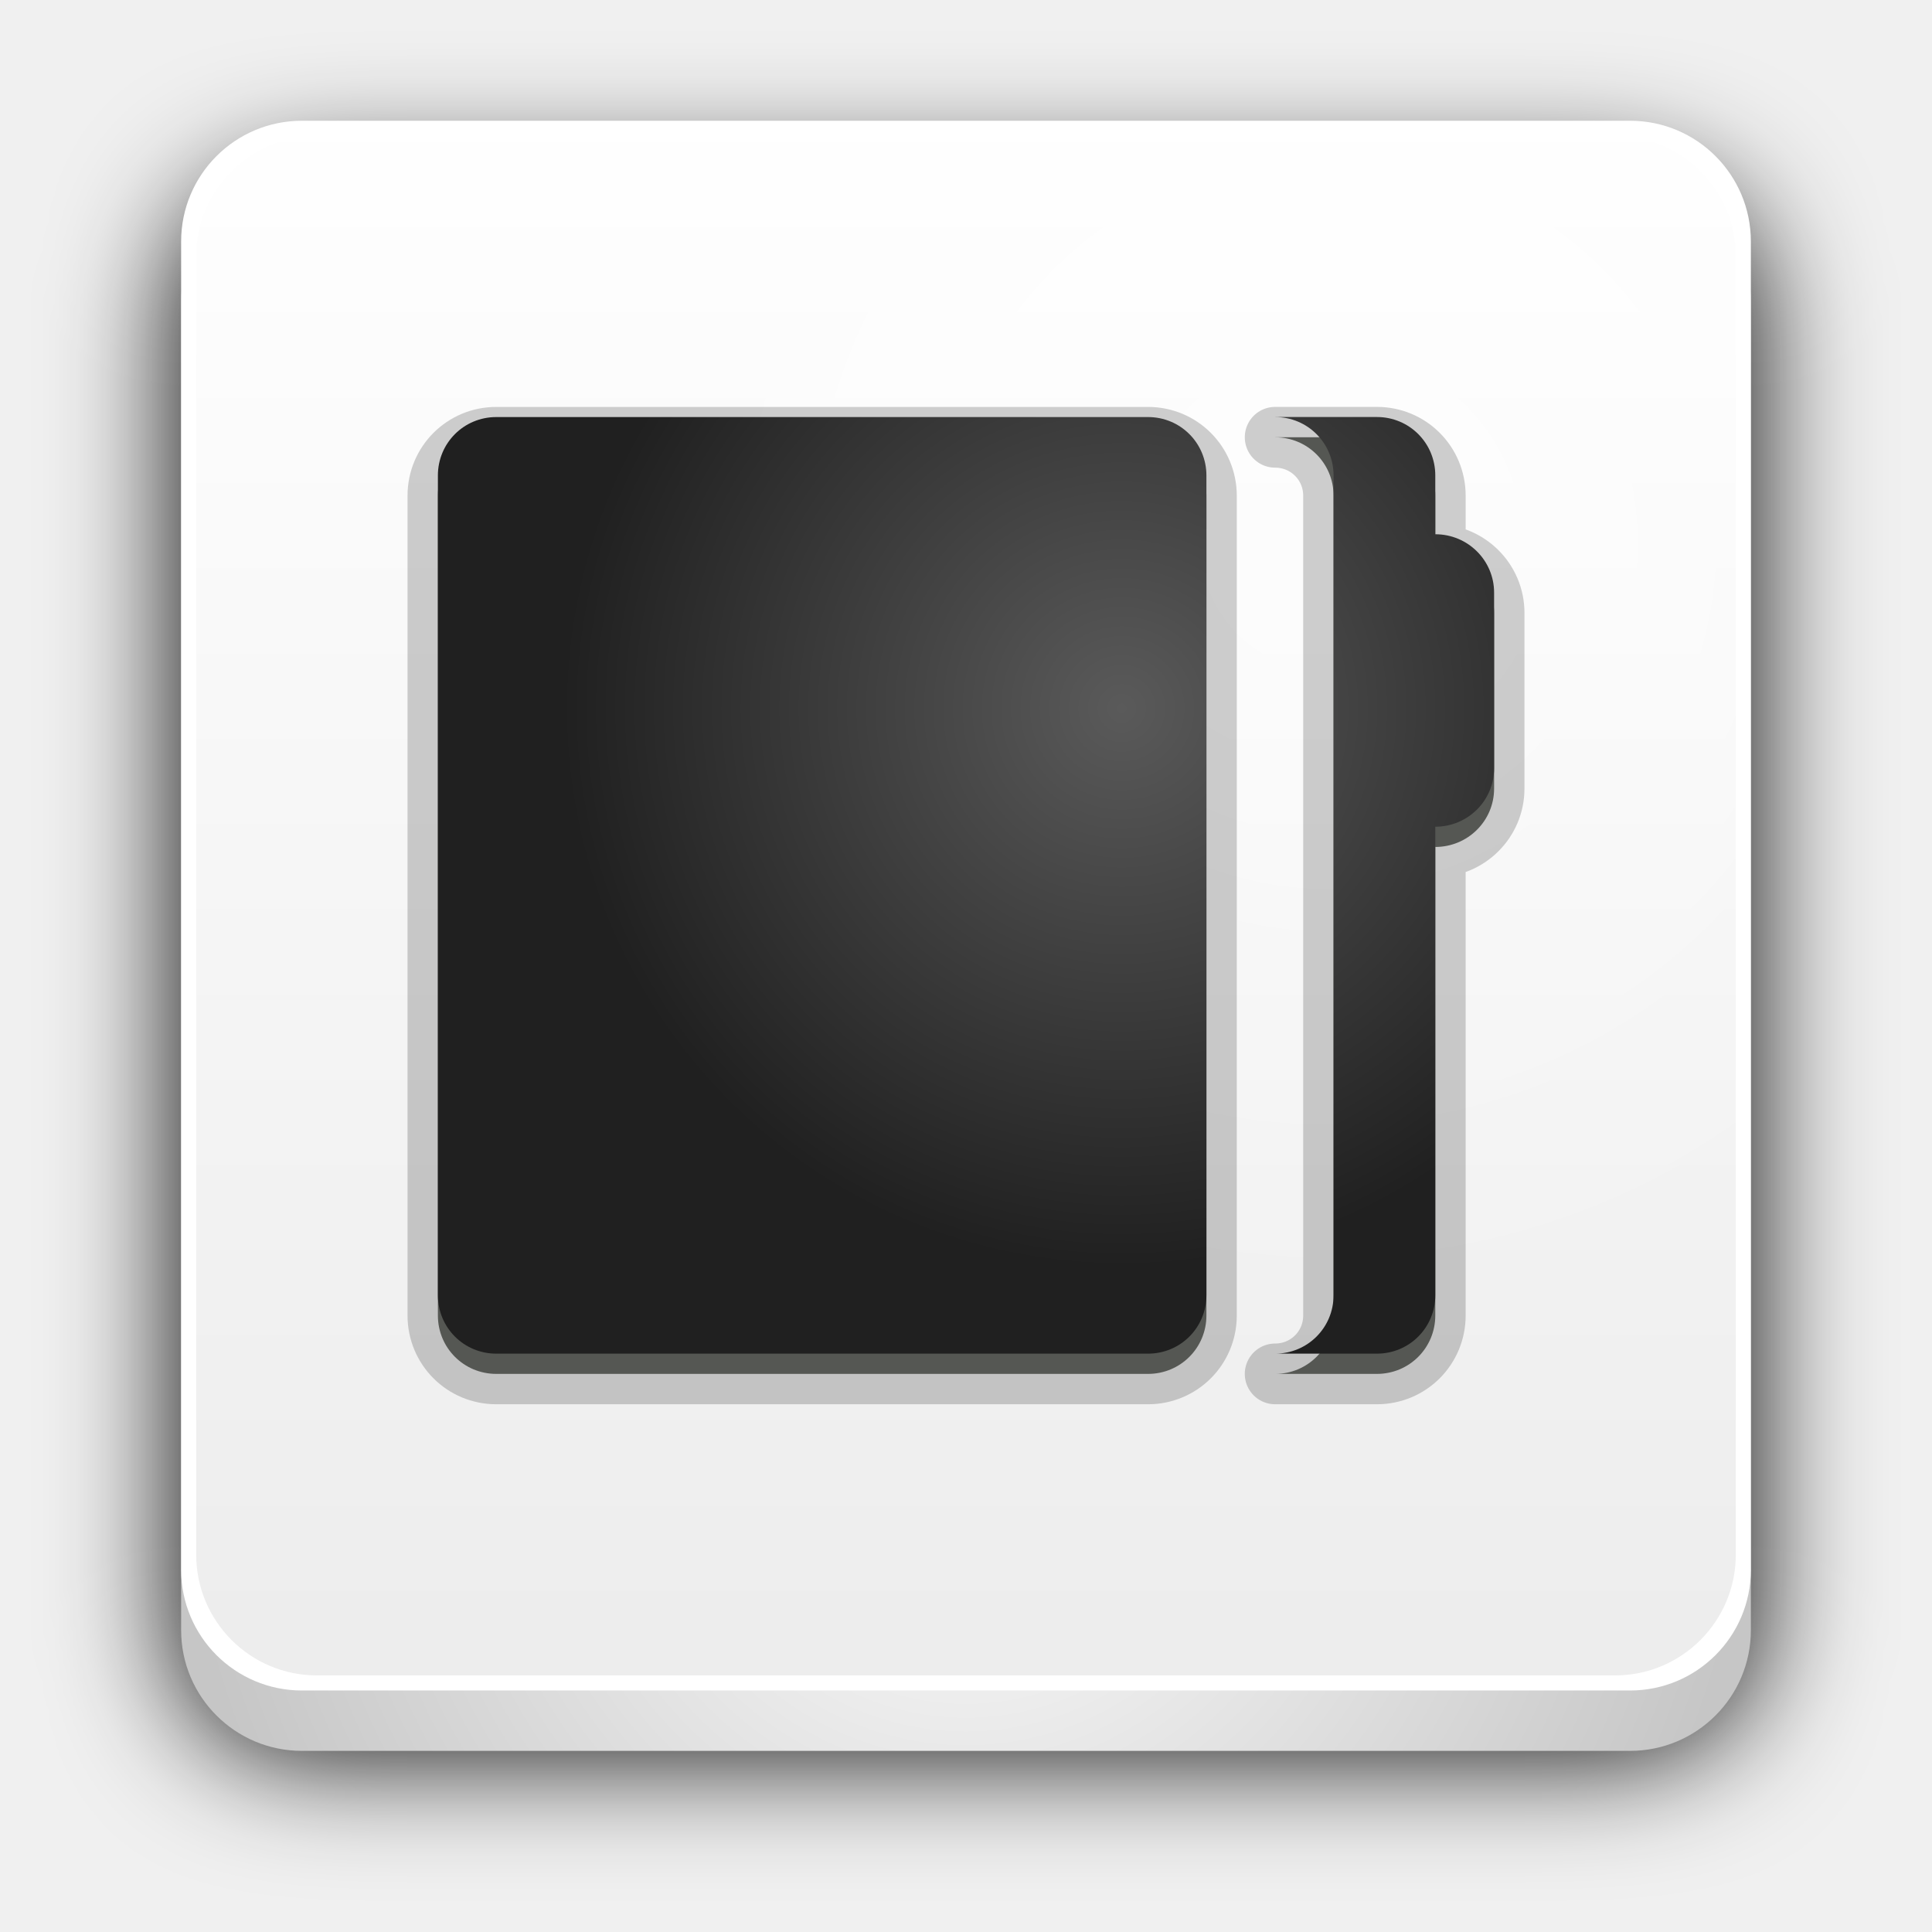
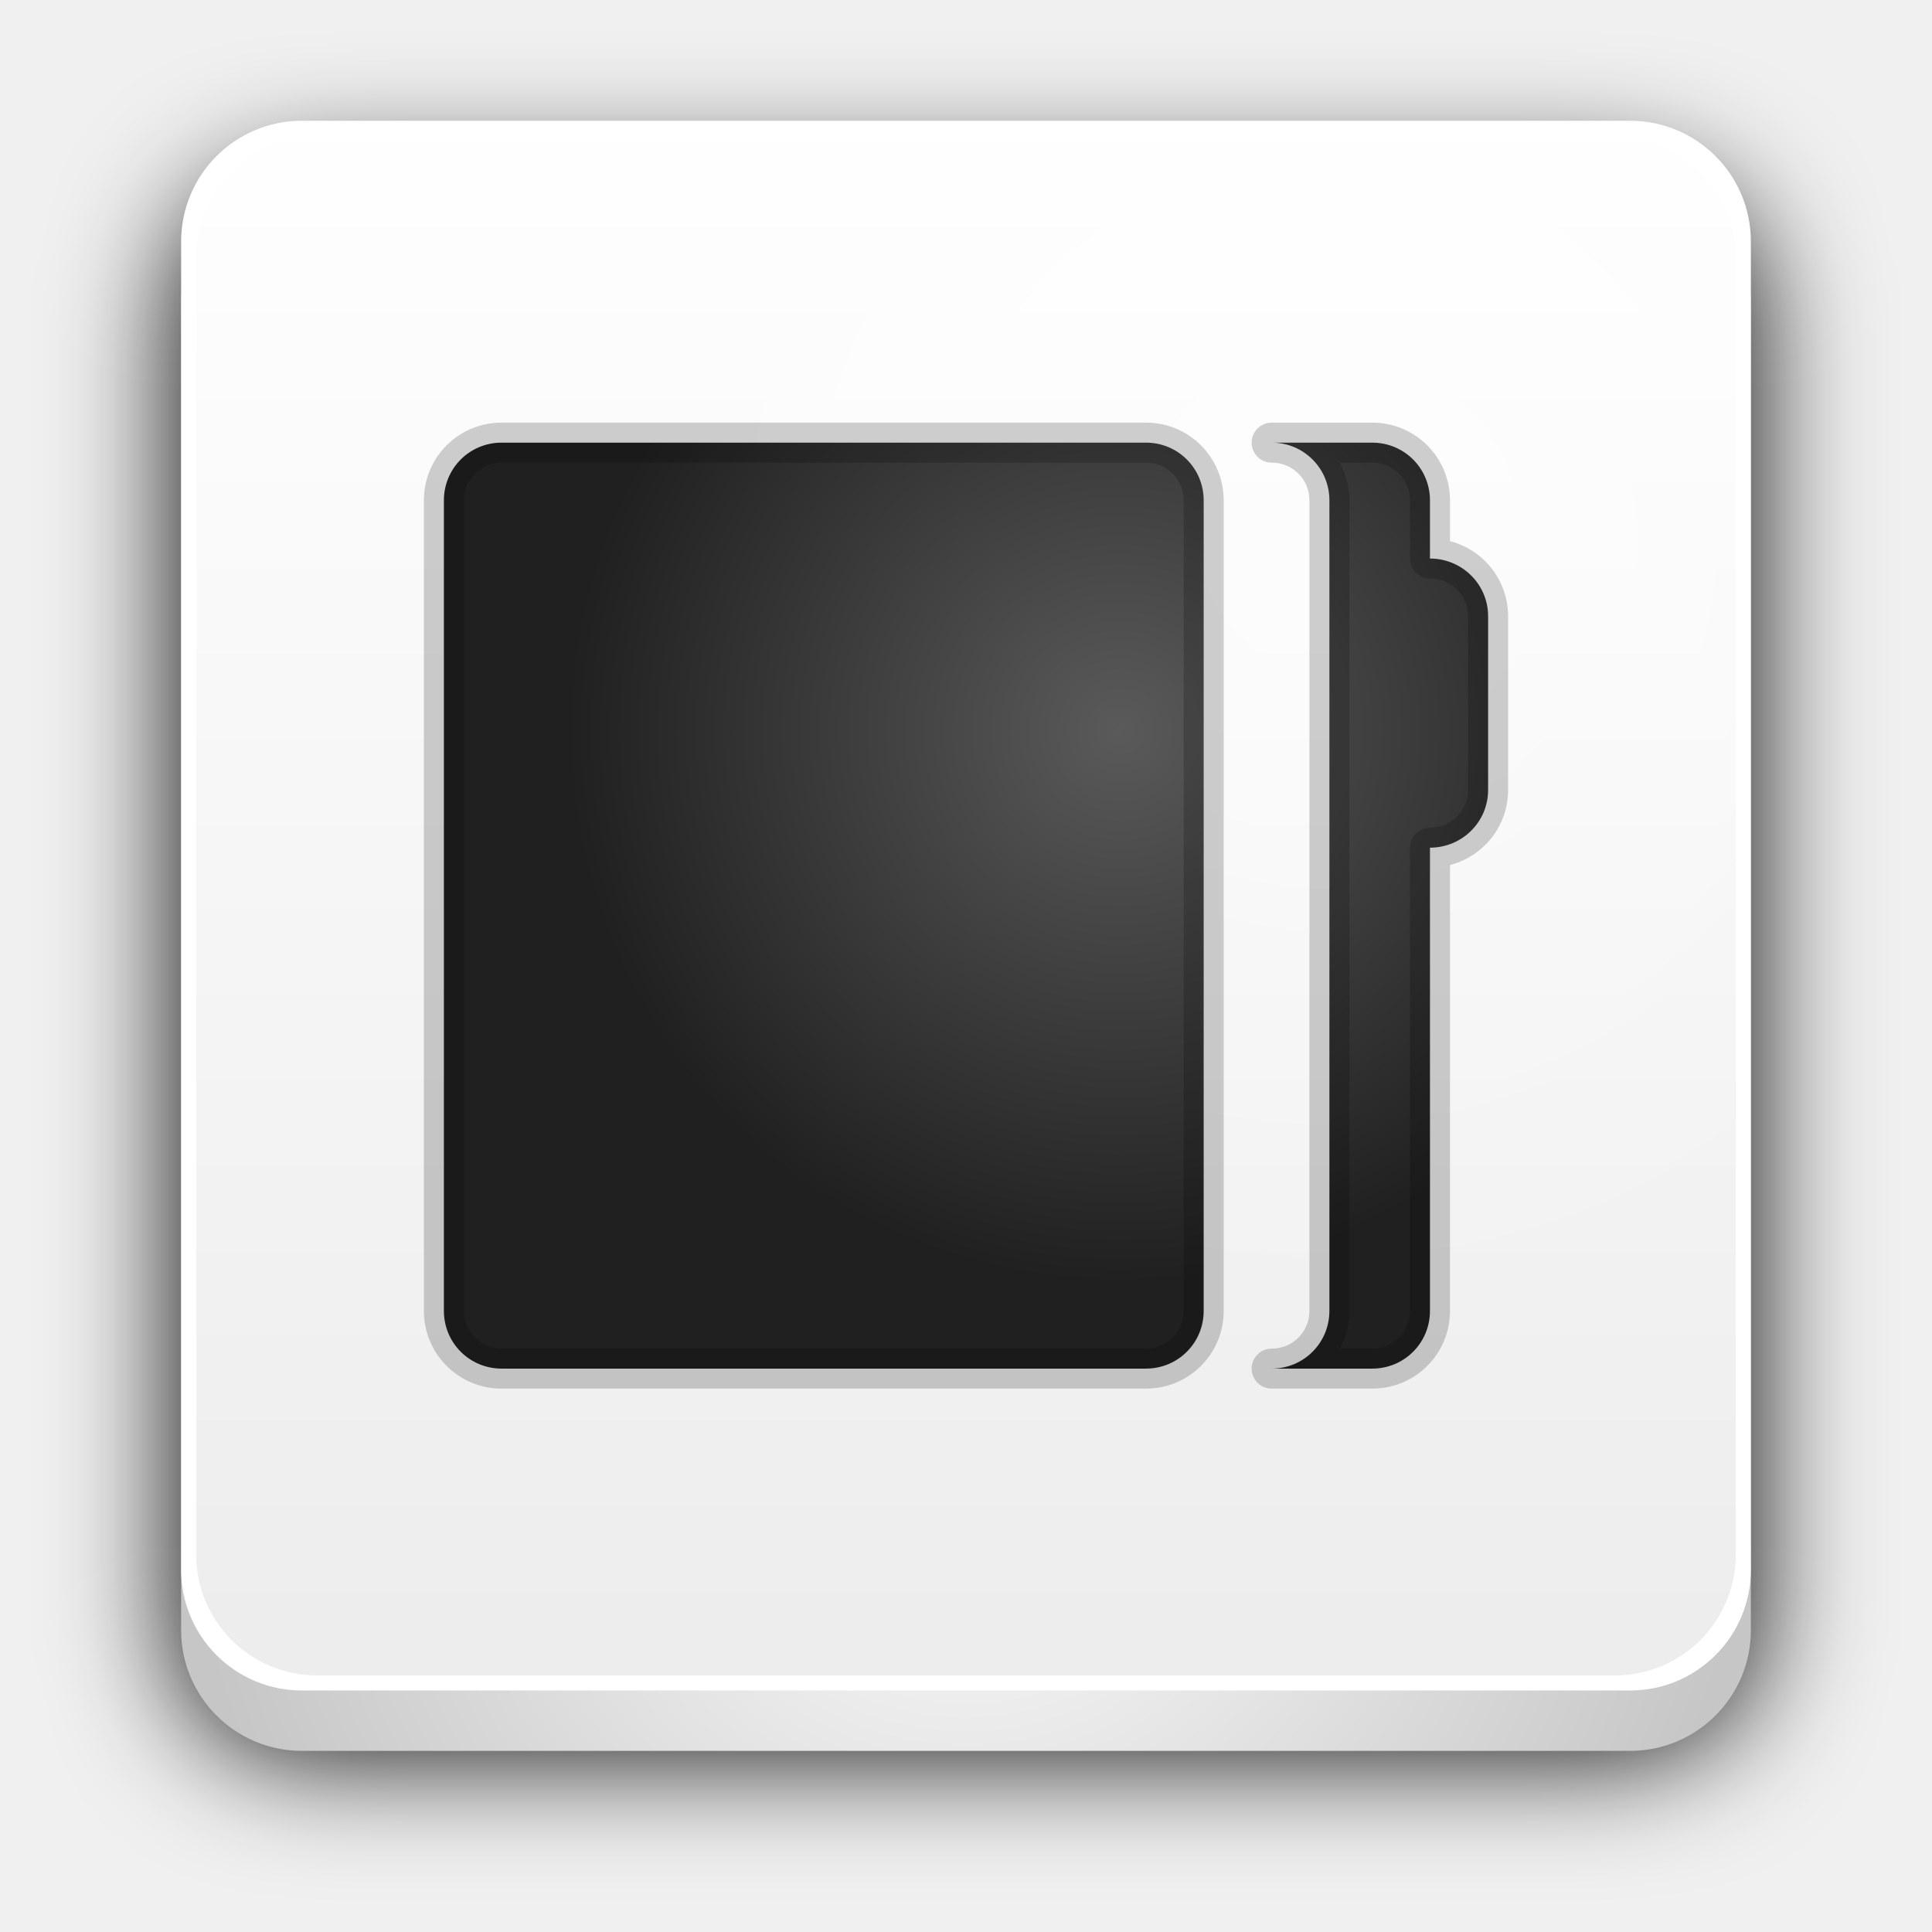
<svg xmlns="http://www.w3.org/2000/svg" xmlns:xlink="http://www.w3.org/1999/xlink" version="1.1" id="svg2" height="128" width="128">
  <defs id="defs4">
    <linearGradient id="linearGradient7110">
      <stop style="stop-color:#5a5a5a;stop-opacity:1;" offset="0" id="stop7112" />
      <stop style="stop-color:#202020;stop-opacity:1;" offset="1" id="stop7114" />
    </linearGradient>
    <linearGradient id="linearGradient4216-4-8-2">
      <stop id="stop4218-8-0-7" offset="0" style="stop-color:#494949;stop-opacity:1;" />
      <stop id="stop4220-1-6-4" offset="1" style="stop-color:#0f0f0f;stop-opacity:1;" />
    </linearGradient>
    <linearGradient id="linearGradient8794-33">
      <stop style="stop-color:#ffffff;stop-opacity:1;" offset="0" id="stop8796-9" />
      <stop style="stop-color:#cacaca;stop-opacity:1;" offset="1" id="stop8798-6" />
    </linearGradient>
-     <radialGradient xlink:href="#linearGradient4216-4-8-2" id="radialGradient6954" cx="154" cy="118.25" fx="154" fy="118.25" r="7" gradientTransform="matrix(1.142857,-5.4204395e-7,5.4204393e-7,1.142857,-22.00006,-17.14277)" gradientUnits="userSpaceOnUse" />
+     <radialGradient xlink:href="#linearGradient7110-8" id="radialGradient6954" cx="154" cy="118.25" fx="154" fy="118.25" r="7" gradientTransform="matrix(1.142857,-5.4204395e-7,5.4204393e-7,1.142857,-22.00006,-17.14277)" gradientUnits="userSpaceOnUse" />
    <radialGradient xlink:href="#linearGradient4216-4-8-2-8" id="radialGradient3891" gradientUnits="userSpaceOnUse" gradientTransform="matrix(2.03125,0,0,2.03125,-149.5625,760.9247)" cx="154" cy="118" fx="154" fy="118" r="8" />
    <linearGradient id="linearGradient4216-4-8-2-8">
      <stop id="stop4218-8-0-7-6" offset="0" style="stop-color:#494949;stop-opacity:1;" />
      <stop id="stop4220-1-6-4-1" offset="1" style="stop-color:#0f0f0f;stop-opacity:1;" />
    </linearGradient>
    <radialGradient xlink:href="#linearGradient7006-1" id="radialGradient3164" gradientUnits="userSpaceOnUse" gradientTransform="translate(3.8146973e-7,924.3622)" cx="88" cy="36" fx="88" fy="36" r="51" />
    <linearGradient id="linearGradient7006-1">
      <stop style="stop-color:#ffffff;stop-opacity:1;" offset="0" id="stop7008-4" />
      <stop style="stop-color:#ffffff;stop-opacity:0;" offset="1" id="stop7010-5" />
    </linearGradient>
    <linearGradient xlink:href="#linearGradient6978-9" id="linearGradient3167" gradientUnits="userSpaceOnUse" gradientTransform="translate(3.8146973e-7,924.3622)" x1="64" y1="188" x2="64" y2="8" />
    <linearGradient id="linearGradient6978-9">
      <stop style="stop-color:#000000;stop-opacity:0.25" offset="0" id="stop6980-8" />
      <stop style="stop-color:#000000;stop-opacity:0;" offset="1" id="stop6982-1" />
    </linearGradient>
    <radialGradient gradientTransform="translate(3.8146973e-7,-1.1772461e-5)" xlink:href="#linearGradient4216-4-8-2-6" id="radialGradient3171" gradientUnits="userSpaceOnUse" cx="64" cy="1020.362" fx="64" fy="1020.362" r="52" />
    <linearGradient id="linearGradient4216-4-8-2-6">
      <stop id="stop4218-8-0-7-4" offset="0" style="stop-color:#ffffff;stop-opacity:1;" />
      <stop id="stop4220-1-6-4-0" offset="1" style="stop-color:#c6c6c6;stop-opacity:1;" />
    </linearGradient>
    <filter color-interpolation-filters="sRGB" id="filter6960">
      <feGaussianBlur stdDeviation="4.16" id="feGaussianBlur6962" />
    </filter>
    <radialGradient xlink:href="#linearGradient7110" id="radialGradient6752" gradientUnits="userSpaceOnUse" gradientTransform="matrix(0.3328001,0,0,0.3328001,138.5553,984.1062)" cx="76" cy="46.222" fx="76" fy="46.222" r="41.531" />
    <radialGradient xlink:href="#linearGradient7110" id="radialGradient6769" gradientUnits="userSpaceOnUse" gradientTransform="matrix(0.3328001,0,0,0.3328001,138.5553,984.1062)" cx="76" cy="46.222" fx="76" fy="46.222" r="41.531" />
+     <radialGradient xlink:href="#linearGradient7110-8" id="radialGradient6861" cx="150" cy="122" fx="150" fy="122" r="8" gradientUnits="userSpaceOnUse" gradientTransform="matrix(-1,0,0,-1,304,1164.362)" />
+     <linearGradient id="linearGradient7110-8">
+       <stop style="stop-color:#5a5a5a;stop-opacity:1;" offset="0" id="stop7112-6" />
+       <stop style="stop-color:#202020;stop-opacity:1;" offset="1" id="stop7114-9" />
+     </linearGradient>
+     <radialGradient r="8" fy="122" fx="150" cy="122" cx="150" gradientTransform="matrix(-1,0,0,-1,120,1264.362)" gradientUnits="userSpaceOnUse" id="radialGradient3139" xlink:href="#linearGradient7110-8" />
+     <radialGradient xlink:href="#linearGradient7110-8" id="radialGradient3825" gradientUnits="userSpaceOnUse" gradientTransform="matrix(0.3328001,0,0,0.3328001,138.5553,984.6062)" cx="76" cy="46.222" fx="76" fy="46.222" r="41.531" />
+     <radialGradient xlink:href="#linearGradient7110-8" id="radialGradient3831" gradientUnits="userSpaceOnUse" gradientTransform="matrix(0.8824136,0,0,0.8824136,7.13962,931.9796)" cx="76" cy="46.222" fx="76" fy="46.222" r="41.531" />
  </defs>
  <g transform="translate(0,-924.3622)" id="layer1">
    <text xml:space="preserve" style="font-size:24px;font-style:normal;font-weight:normal;line-height:125%;letter-spacing:0px;word-spacing:0px;fill:#000000;fill-opacity:1;stroke:none;font-family:Sans" x="-56" y="948.362" id="text5893">
      <tspan id="tspan5895" x="-56" y="948.362">128</tspan>
    </text>
    <text id="text5901" y="1000.362" x="184" style="font-size:16px;font-style:normal;font-weight:normal;line-height:125%;letter-spacing:0px;word-spacing:0px;fill:#000000;fill-opacity:1;stroke:none;font-family:Sans" xml:space="preserve">
      <tspan y="1000.362" x="184" id="tspan5903">31 - 17</tspan>
    </text>
    <text xml:space="preserve" style="font-size:16px;font-style:normal;font-weight:normal;line-height:125%;letter-spacing:0px;word-spacing:0px;fill:#000000;fill-opacity:1;stroke:none;font-family:Sans" x="172" y="1048.362" id="text5905">
      <tspan id="tspan5907" x="172" y="1048.362">16</tspan>
    </text>
    <rect style="fill:none;stroke:#000000;stroke-width:1;stroke-linecap:round;stroke-linejoin:round;stroke-miterlimit:4;stroke-opacity:1;stroke-dasharray:none;stroke-dashoffset:0" id="rect5919" width="40" height="40" x="140" y="60" transform="translate(0,924.3622)" rx="4.5902016e-07" />
    <rect style="fill:none;stroke:#000000;stroke-width:1;stroke-linecap:round;stroke-linejoin:round;stroke-miterlimit:4;stroke-opacity:1;stroke-dasharray:none;stroke-dashoffset:0" id="rect5921" width="24" height="24" x="140" y="1032.362" rx="4.5902016e-07" />
    <rect style="fill:#b3b3b3;fill-opacity:1;stroke:none" id="rect6935" width="32" height="4" x="144" y="56" transform="translate(0,924.3622)" rx="4.5902016e-07" />
    <rect style="fill:#b3b3b3;fill-opacity:1;stroke:none" id="rect6937" width="4" height="32" x="136" y="64" transform="translate(0,924.3622)" rx="4.5902016e-07" />
    <rect style="fill:#b3b3b3;fill-opacity:1;stroke:none" id="rect6939" width="16" height="4" x="144" y="104" rx="4.5902016e-07" transform="translate(0,924.3622)" />
    <rect style="fill:#b3b3b3;fill-opacity:1;stroke:none" id="rect6941" width="4" height="16" x="136" y="112" transform="translate(0,924.3622)" rx="4.5902016e-07" />
    <path style="opacity:1;fill:url(#radialGradient6954);fill-opacity:1.0;stroke:none" d="M 146 112 C 145.446 112 145 112.446 145 113 L 145 127 C 145 127.554 145.446 128 146 128 L 155 128 C 155.554 128 156 127.554 156 127 L 156 113 C 156 112.446 155.554 112 155 112 L 146 112 z M 156 112 C 156.554 112 157 112.446 157 113 L 157 115 L 157 118 L 157 127 C 157 127.554 156.554 128 156 128 L 157 128 C 157.554 128 158 127.554 158 127 L 158 119 C 158.554 119 159 118.554 159 118 L 159 115 C 159 114.446 158.554 114 158 114 L 158 113 C 158 112.446 157.554 112 157 112 L 156 112 z " transform="translate(0,924.3622)" id="rect5929" />
    <rect ry="8" rx="8" y="936.362" x="12" height="104" width="104" id="rect6938" style="fill:#000000;fill-opacity:1;stroke:none;filter:url(#filter6960)" />
    <rect style="fill:url(#radialGradient3171);fill-opacity:1;stroke:none" id="rect6936-6" width="104" height="104" x="12" y="936.362" rx="8" ry="8" />
    <rect ry="8" rx="8" y="932.362" x="12" height="104" width="104" id="rect6964-2" style="fill:#ffffff;fill-opacity:1;stroke:none" />
    <rect style="opacity:0.5;fill:url(#linearGradient3167);fill-opacity:1;stroke:none" id="rect6975" width="102" height="102" x="13" y="933.362" rx="8" ry="8" />
    <rect ry="8" rx="8" y="933.362" x="13" height="102" width="102" id="rect7002" style="opacity:0.5;fill:url(#radialGradient3164);fill-opacity:1;stroke:none" />
-     <g id="g6756">
-       <path id="path6754" d="m 148.397,992.793 c -0.801,0 -1.443,0.642 -1.443,1.443 l 0,20.251 c 0,0.801 0.642,1.443 1.443,1.443 l 16.099,0 c 0.801,0 1.443,-0.642 1.443,-1.443 l 0,-20.251 c 0,-0.801 -0.642,-1.443 -1.443,-1.443 l -16.099,0 z m 19.24,0 c 0.801,0 1.443,0.642 1.443,1.443 l 0,20.251 c 0,0.801 -0.642,1.443 -1.443,1.443 l 2.513,0 c 0.801,0 1.443,-0.642 1.443,-1.443 l 0,-11.574 c 0.801,0 1.453,-0.642 1.453,-1.443 l 0,-4.339 c 0,-0.801 -0.652,-1.443 -1.453,-1.443 l 0,-1.453 c 0,-0.801 -0.642,-1.443 -1.443,-1.443 l -2.513,0 z" style="fill:none;fill-opacity:1;stroke:#000000;stroke-width:1.5;stroke-miterlimit:4;stroke-opacity:0.188;stroke-dasharray:none;stroke-linejoin:round" />
-       <path style="fill:#555753;fill-opacity:1;stroke:none;stroke-width:0.628;stroke-miterlimit:4;stroke-opacity:0.32;stroke-dasharray:none" d="m 148.397,992.793 c -0.801,0 -1.443,0.642 -1.443,1.443 l 0,20.251 c 0,0.801 0.642,1.443 1.443,1.443 l 16.099,0 c 0.801,0 1.443,-0.642 1.443,-1.443 l 0,-20.251 c 0,-0.801 -0.642,-1.443 -1.443,-1.443 l -16.099,0 z m 19.24,0 c 0.801,0 1.443,0.642 1.443,1.443 l 0,20.251 c 0,0.801 -0.642,1.443 -1.443,1.443 l 2.513,0 c 0.801,0 1.443,-0.642 1.443,-1.443 l 0,-11.574 c 0.801,0 1.453,-0.642 1.453,-1.443 l 0,-4.339 c 0,-0.801 -0.652,-1.443 -1.453,-1.443 l 0,-1.453 c 0,-0.801 -0.642,-1.443 -1.443,-1.443 l -2.513,0 z" id="path7135" />
-       <path id="path6750" d="m 148.397,992.293 c -0.801,0 -1.443,0.642 -1.443,1.443 l 0,20.251 c 0,0.801 0.642,1.443 1.443,1.443 l 16.099,0 c 0.801,0 1.443,-0.642 1.443,-1.443 l 0,-20.251 c 0,-0.801 -0.642,-1.443 -1.443,-1.443 l -16.099,0 z m 19.24,0 c 0.801,0 1.443,0.642 1.443,1.443 l 0,20.251 c 0,0.801 -0.642,1.443 -1.443,1.443 l 2.513,0 c 0.801,0 1.443,-0.642 1.443,-1.443 l 0,-11.574 c 0.801,0 1.453,-0.642 1.453,-1.443 l 0,-4.339 c 0,-0.801 -0.652,-1.443 -1.453,-1.443 l 0,-1.453 c 0,-0.801 -0.642,-1.443 -1.443,-1.443 l -2.513,0 z" style="fill:url(#radialGradient6752);fill-opacity:1;stroke:none" />
-     </g>
-     <g id="g6761" transform="matrix(2.681933,0,0,2.681933,-365.1093,-1709.27)">
-       <path style="fill:none;stroke:#000000;stroke-width:1.5;stroke-linejoin:round;stroke-miterlimit:4;stroke-opacity:0.188;stroke-dasharray:none" d="m 148.397,992.793 c -0.801,0 -1.443,0.642 -1.443,1.443 l 0,20.251 c 0,0.801 0.642,1.443 1.443,1.443 l 16.099,0 c 0.801,0 1.443,-0.642 1.443,-1.443 l 0,-20.251 c 0,-0.801 -0.642,-1.443 -1.443,-1.443 l -16.099,0 z m 19.24,0 c 0.801,0 1.443,0.642 1.443,1.443 l 0,20.251 c 0,0.801 -0.642,1.443 -1.443,1.443 l 2.513,0 c 0.801,0 1.443,-0.642 1.443,-1.443 l 0,-11.574 c 0.801,0 1.453,-0.642 1.453,-1.443 l 0,-4.339 c 0,-0.801 -0.652,-1.443 -1.453,-1.443 l 0,-1.453 c 0,-0.801 -0.642,-1.443 -1.443,-1.443 l -2.513,0 z" id="path6763" />
-       <path id="path6765" d="m 148.397,992.793 c -0.801,0 -1.443,0.642 -1.443,1.443 l 0,20.251 c 0,0.801 0.642,1.443 1.443,1.443 l 16.099,0 c 0.801,0 1.443,-0.642 1.443,-1.443 l 0,-20.251 c 0,-0.801 -0.642,-1.443 -1.443,-1.443 l -16.099,0 z m 19.24,0 c 0.801,0 1.443,0.642 1.443,1.443 l 0,20.251 c 0,0.801 -0.642,1.443 -1.443,1.443 l 2.513,0 c 0.801,0 1.443,-0.642 1.443,-1.443 l 0,-11.574 c 0.801,0 1.453,-0.642 1.453,-1.443 l 0,-4.339 c 0,-0.801 -0.652,-1.443 -1.453,-1.443 l 0,-1.453 c 0,-0.801 -0.642,-1.443 -1.443,-1.443 l -2.513,0 z" style="fill:#555753;fill-opacity:1;stroke:none" />
-       <path style="fill:url(#radialGradient6769);fill-opacity:1;stroke:none" d="m 148.397,992.293 c -0.801,0 -1.443,0.642 -1.443,1.443 l 0,20.251 c 0,0.801 0.642,1.443 1.443,1.443 l 16.099,0 c 0.801,0 1.443,-0.642 1.443,-1.443 l 0,-20.251 c 0,-0.801 -0.642,-1.443 -1.443,-1.443 l -16.099,0 z m 19.24,0 c 0.801,0 1.443,0.642 1.443,1.443 l 0,20.251 c 0,0.801 -0.642,1.443 -1.443,1.443 l 2.513,0 c 0.801,0 1.443,-0.642 1.443,-1.443 l 0,-11.574 c 0.801,0 1.453,-0.642 1.453,-1.443 l 0,-4.339 c 0,-0.801 -0.652,-1.443 -1.453,-1.443 l 0,-1.453 c 0,-0.801 -0.642,-1.443 -1.443,-1.443 l -2.513,0 z" id="path6767" />
-     </g>
+     <path style="fill:url(#radialGradient3825);fill-opacity:1;stroke:#000000;stroke-opacity:0.188;stroke-linejoin:round" d="m 148.397,992.793 c -0.801,0 -1.443,0.642 -1.443,1.443 l 0,20.251 c 0,0.801 0.642,1.443 1.443,1.443 l 16.099,0 c 0.801,0 1.443,-0.642 1.443,-1.443 l 0,-20.251 c 0,-0.801 -0.642,-1.443 -1.443,-1.443 l -16.099,0 z m 19.24,0 c 0.801,0 1.443,0.642 1.443,1.443 l 0,20.251 c 0,0.801 -0.642,1.443 -1.443,1.443 l 2.513,0 c 0.801,0 1.443,-0.642 1.443,-1.443 l 0,-11.574 c 0.801,0 1.453,-0.642 1.453,-1.443 l 0,-4.339 c 0,-0.801 -0.652,-1.443 -1.453,-1.443 l 0,-1.453 c 0,-0.801 -0.642,-1.443 -1.443,-1.443 l -2.513,0 z" id="path6750" />
+     <path id="path3829" d="m 33.235,953.688 c -2.124,0 -3.826,1.702 -3.826,3.826 l 0,53.696 c 0,2.124 1.702,3.826 3.826,3.826 l 42.686,0 c 2.124,0 3.826,-1.702 3.826,-3.826 l 0,-53.696 c 0,-2.124 -1.702,-3.826 -3.826,-3.826 l -42.686,0 z m 51.015,0 c 2.124,0 3.826,1.702 3.826,3.826 l 0,53.696 c 0,2.124 -1.702,3.826 -3.826,3.826 l 6.663,0 c 2.124,0 3.826,-1.702 3.826,-3.826 l 0,-30.687 c 2.124,0 3.852,-1.702 3.852,-3.826 l 0,-11.504 c 0,-2.124 -1.728,-3.826 -3.852,-3.826 l 0,-3.852 c 0,-2.124 -1.702,-3.826 -3.826,-3.826 l -6.663,0 z" style="fill:url(#radialGradient3831);fill-opacity:1;stroke:#000000;stroke-width:2.651;stroke-linejoin:round;stroke-opacity:0.188" />
  </g>
</svg>
